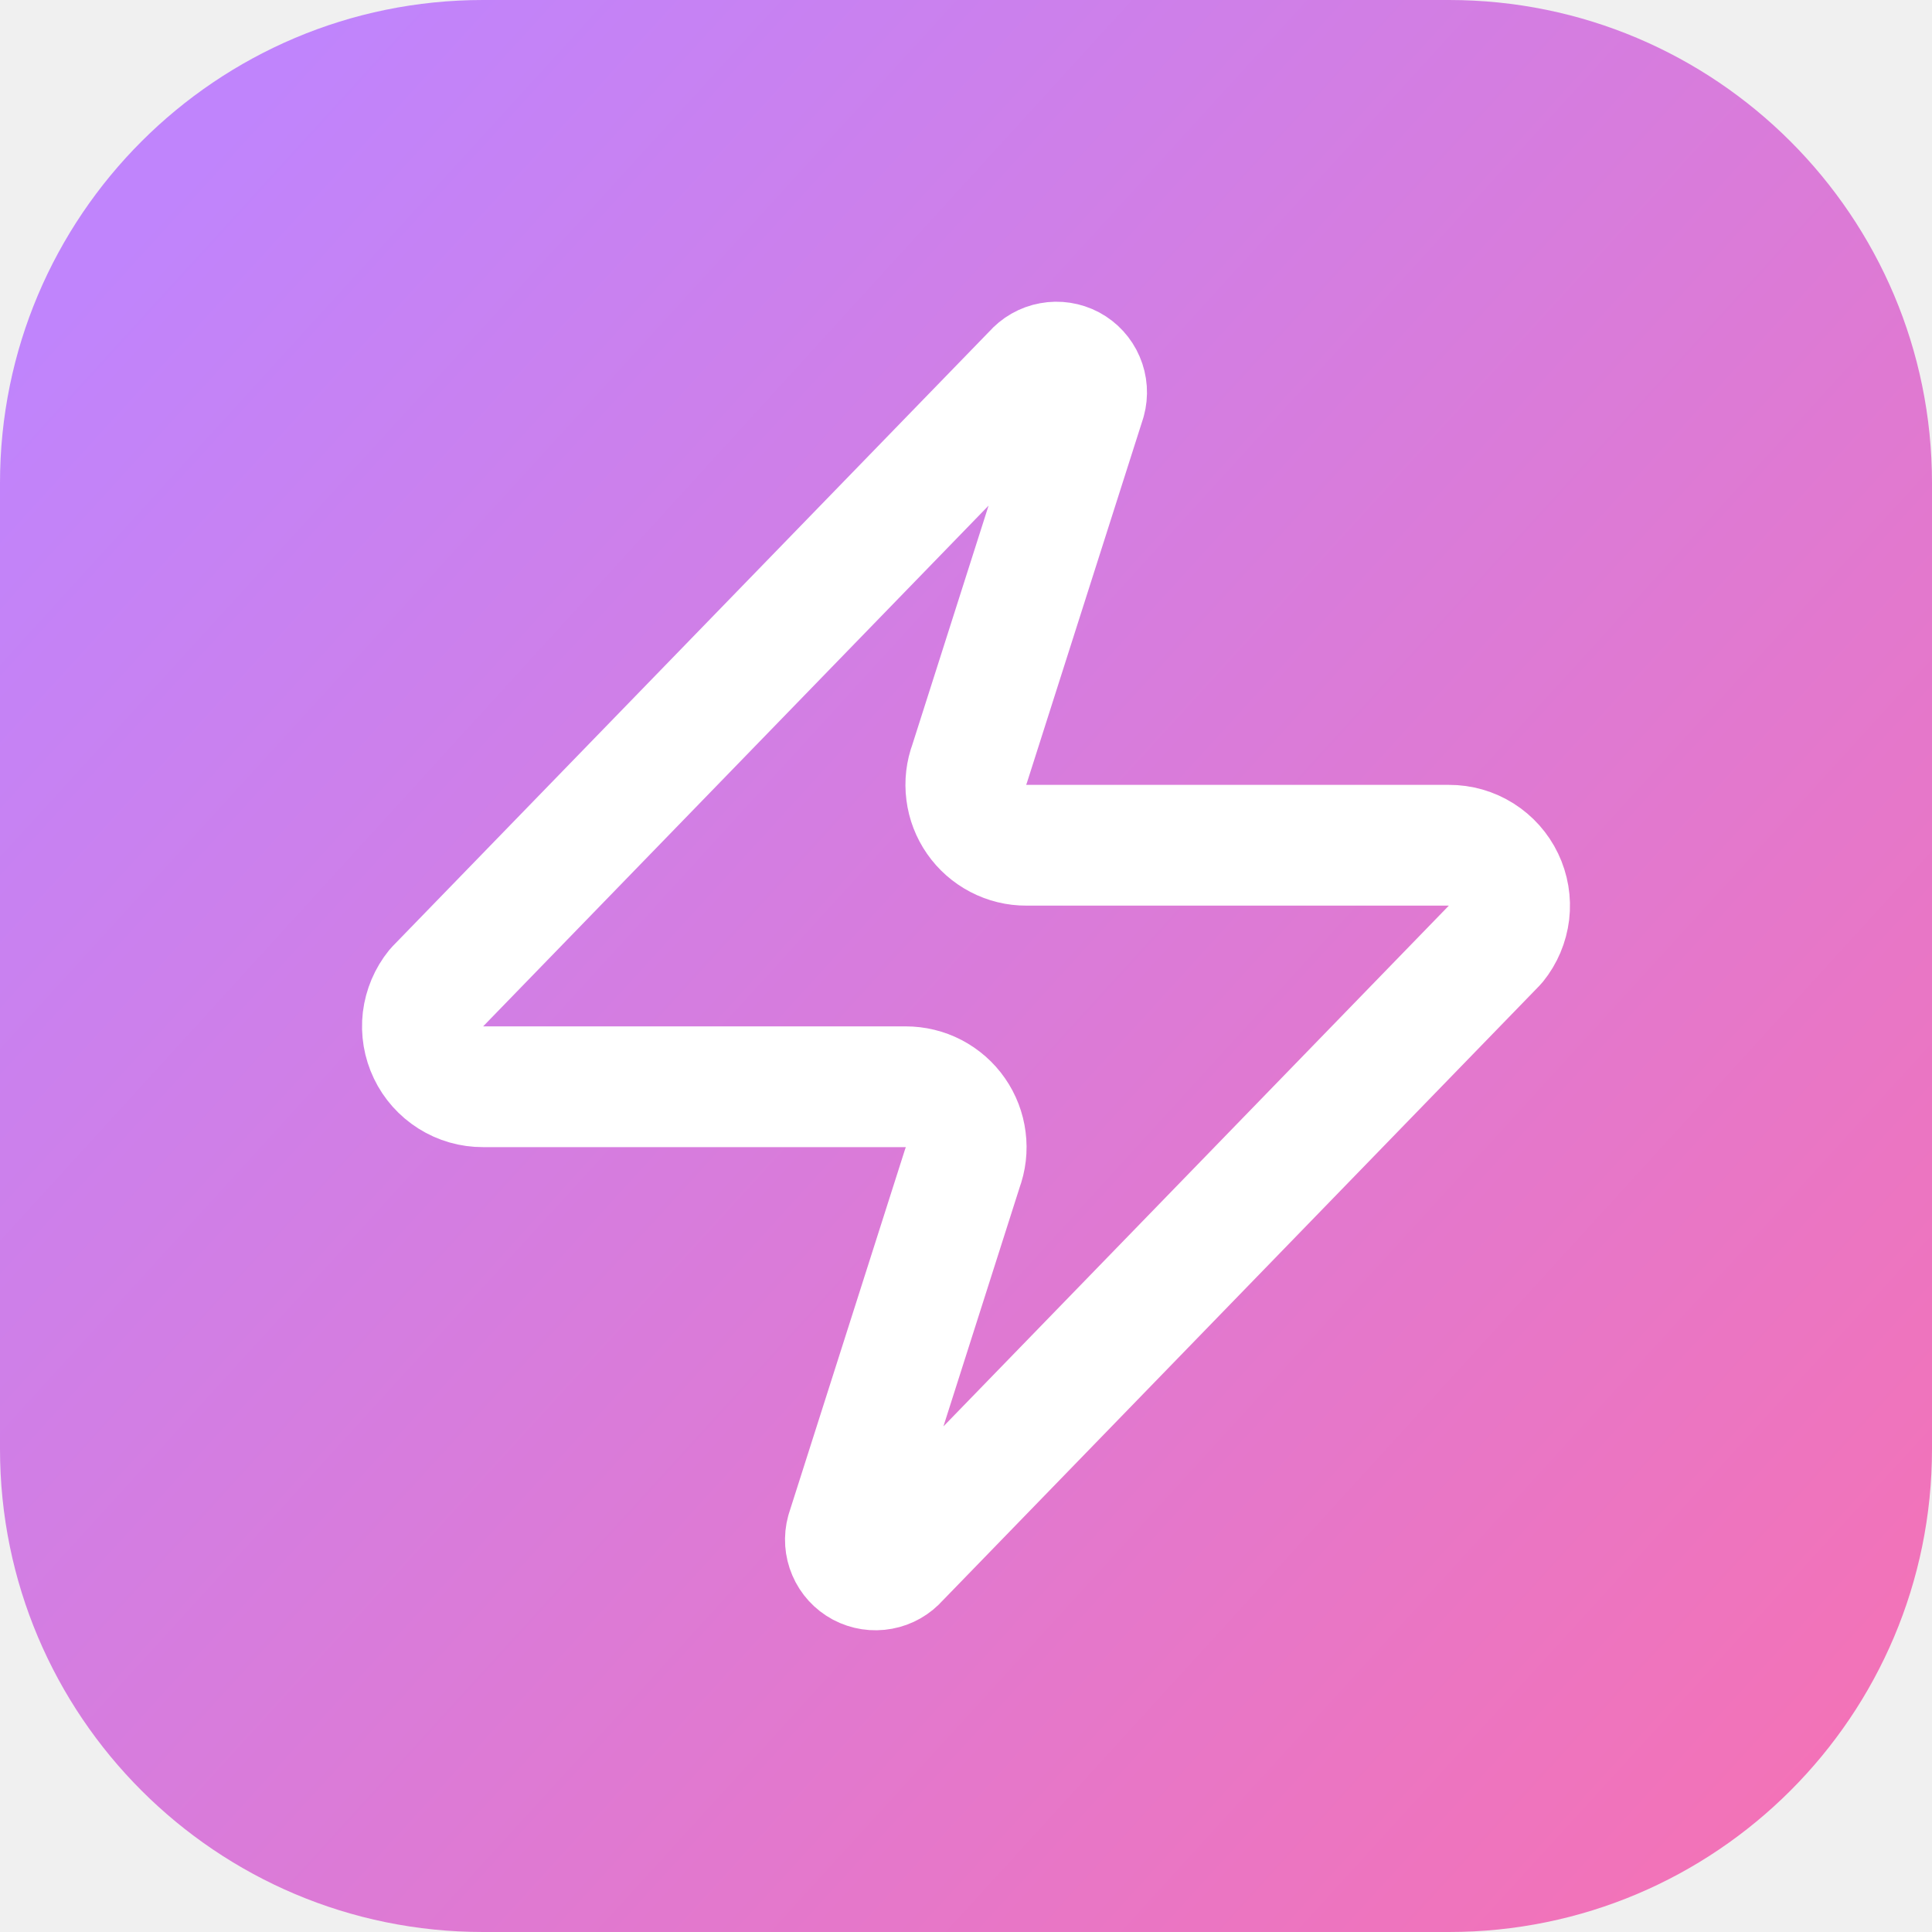
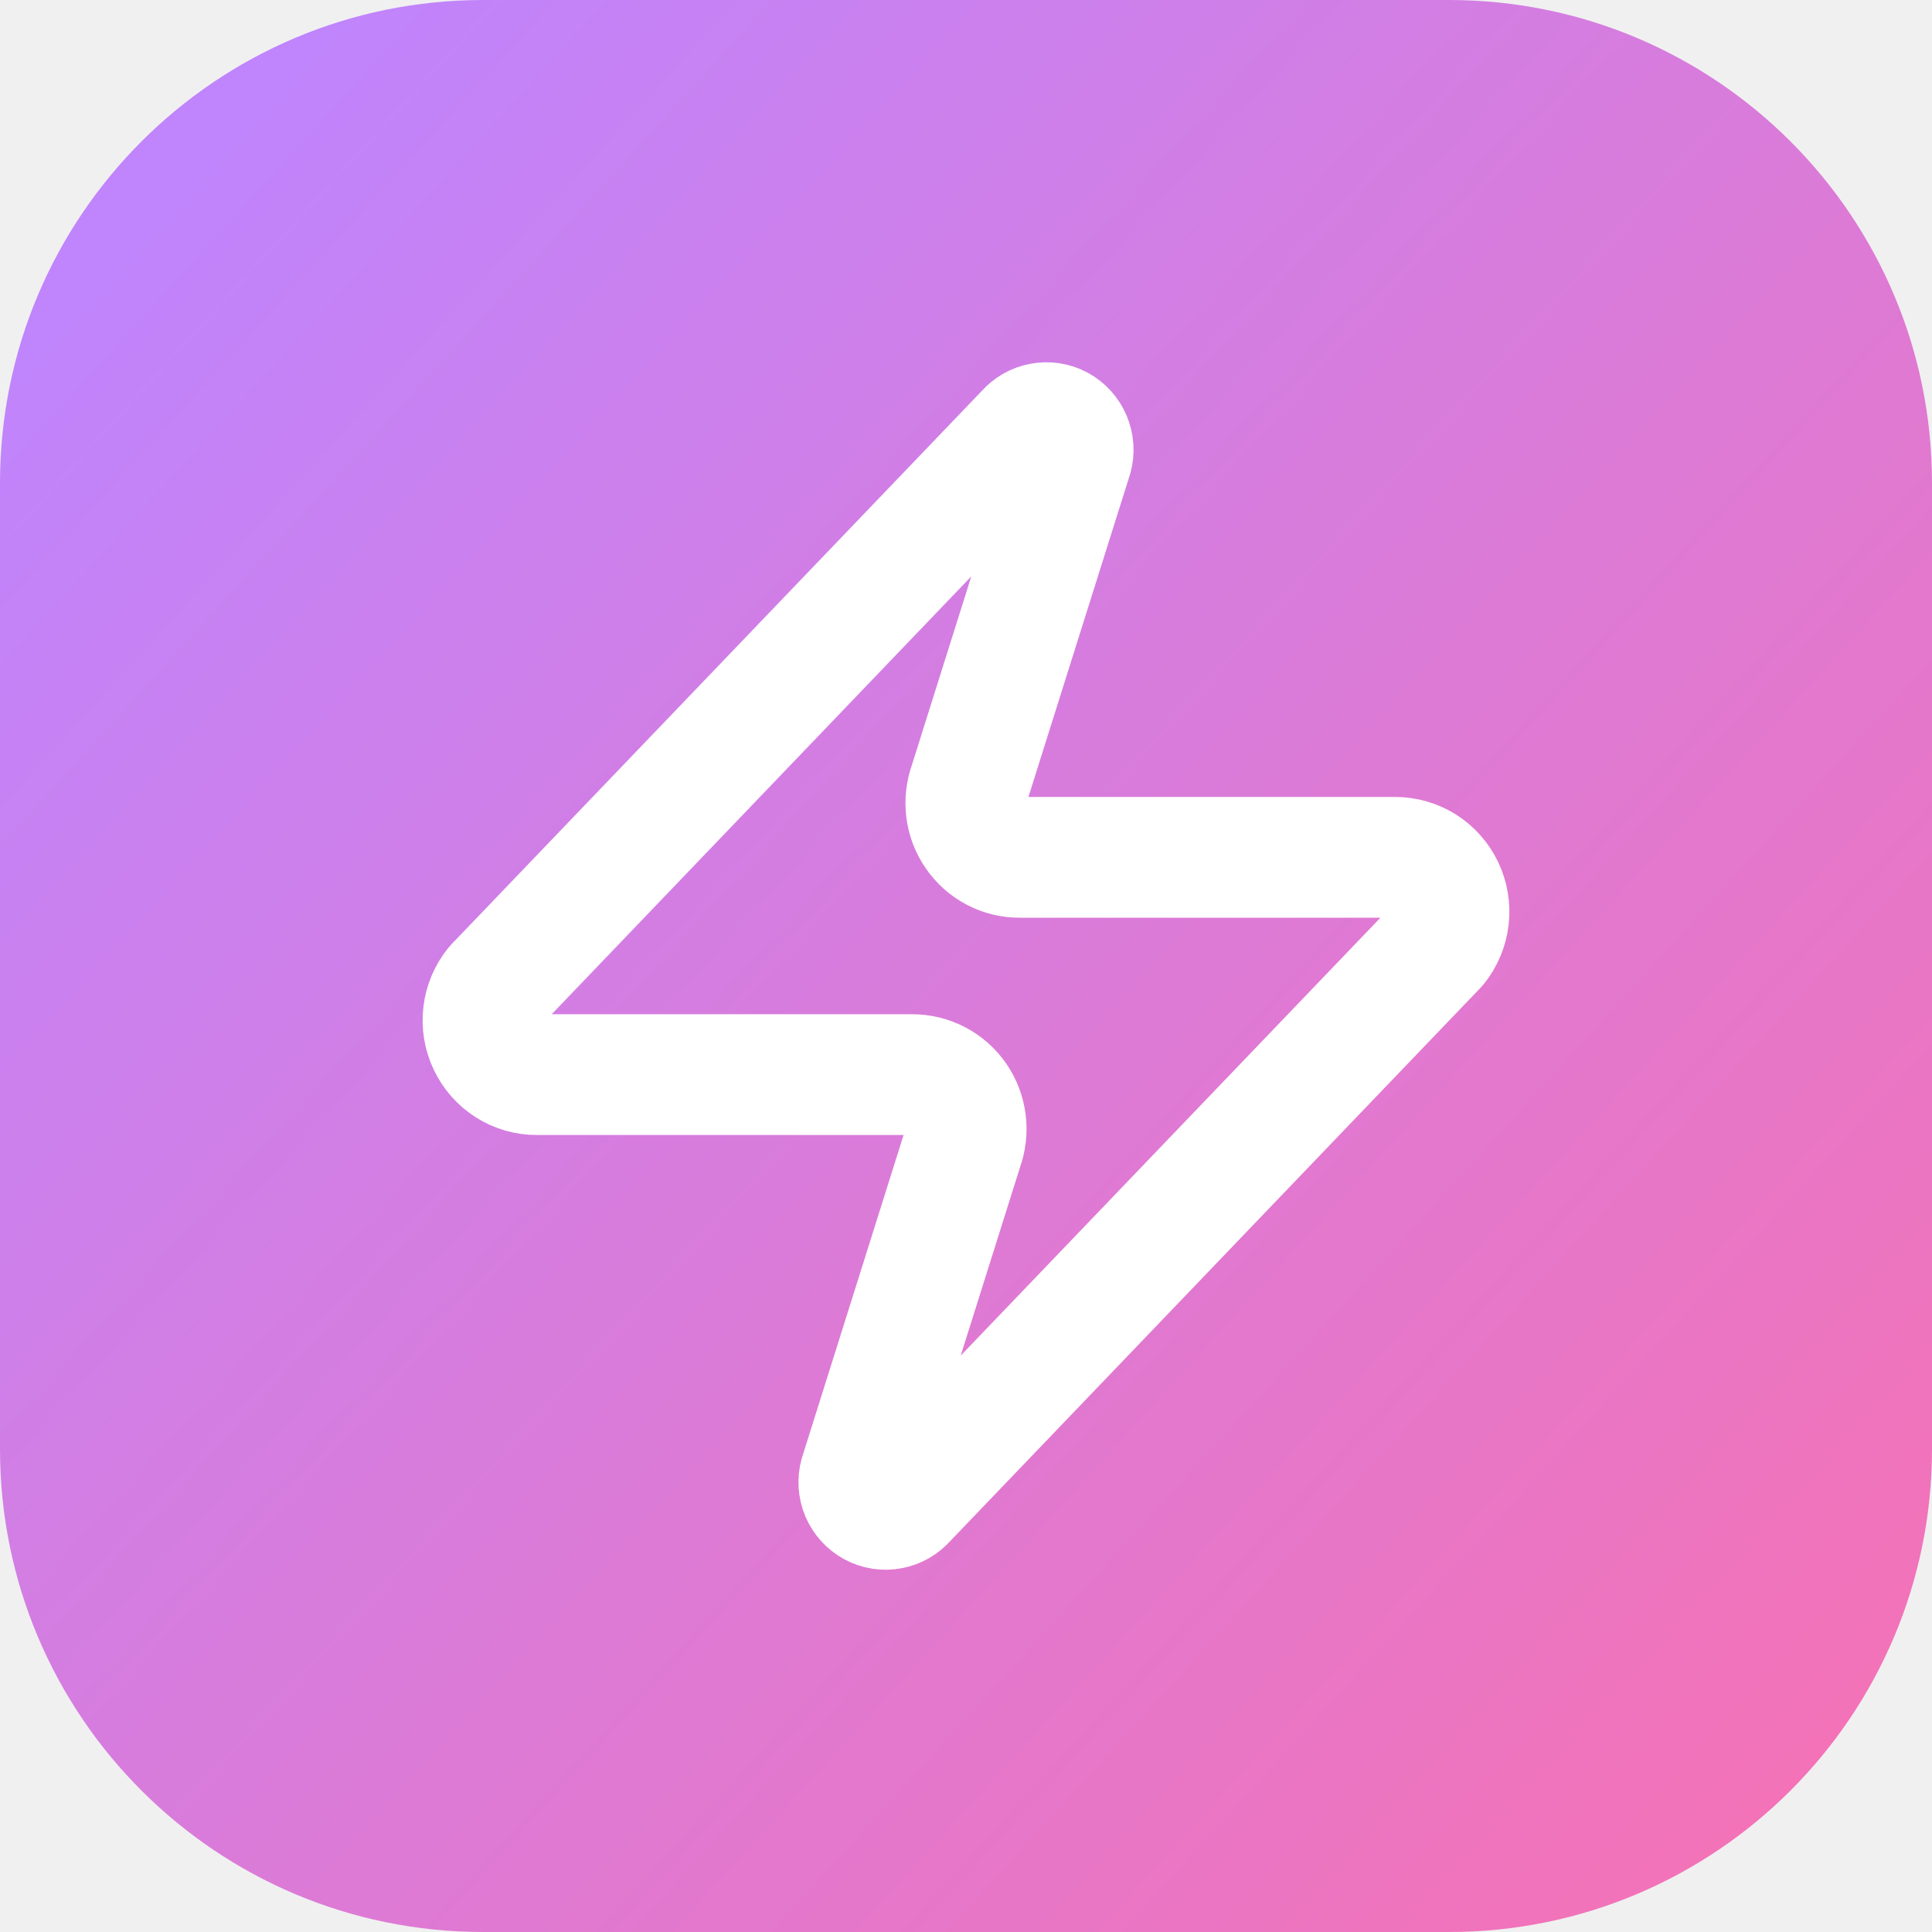
<svg xmlns="http://www.w3.org/2000/svg" width="32" height="32" viewBox="0 0 32 32" fill="none">
-   <rect width="32" height="32" rx="8" fill="url(#paint0_linear_6_2)" />
-   <path d="M8 18C7.811 18.001 7.625 17.948 7.465 17.847C7.305 17.746 7.176 17.602 7.095 17.432C7.013 17.261 6.981 17.071 7.003 16.883C7.026 16.695 7.101 16.517 7.22 16.37L17.12 6.17C17.194 6.084 17.296 6.026 17.407 6.006C17.518 5.985 17.634 6.003 17.734 6.056C17.834 6.11 17.913 6.196 17.957 6.3C18.002 6.404 18.01 6.521 17.98 6.63L16.06 12.65C16.003 12.802 15.984 12.964 16.005 13.125C16.025 13.286 16.084 13.439 16.176 13.571C16.268 13.704 16.392 13.812 16.535 13.887C16.679 13.962 16.838 14.001 17 14H24C24.189 13.999 24.375 14.052 24.535 14.153C24.695 14.254 24.824 14.398 24.905 14.568C24.987 14.739 25.019 14.929 24.997 15.117C24.974 15.305 24.899 15.483 24.78 15.63L14.88 25.83C14.806 25.916 14.704 25.974 14.593 25.994C14.482 26.015 14.366 25.997 14.266 25.944C14.166 25.89 14.087 25.804 14.043 25.7C13.998 25.596 13.99 25.479 14.02 25.37L15.94 19.35C15.997 19.198 16.016 19.035 15.995 18.875C15.975 18.715 15.916 18.561 15.824 18.429C15.732 18.296 15.608 18.188 15.465 18.113C15.321 18.038 15.162 18 15 18H8Z" stroke="white" stroke-width="2" stroke-linecap="round" stroke-linejoin="round" />
+   <rect width="32" height="32" rx="8" fill="url(#paint0_linear_7_30)" />
+   <path d="M8.892 17.799C8.723 17.8 8.559 17.752 8.416 17.662C8.274 17.571 8.16 17.442 8.087 17.288C8.014 17.135 7.986 16.963 8.006 16.794C8.026 16.625 8.093 16.465 8.199 16.333L16.995 7.155C17.061 7.078 17.151 7.026 17.25 7.008C17.349 6.989 17.452 7.005 17.541 7.053C17.629 7.101 17.699 7.179 17.739 7.272C17.779 7.366 17.786 7.471 17.759 7.569L16.053 12.986C16.003 13.122 15.986 13.269 16.004 13.413C16.022 13.558 16.074 13.695 16.157 13.815C16.239 13.934 16.348 14.032 16.476 14.099C16.603 14.166 16.745 14.201 16.889 14.2H23.108C23.277 14.2 23.441 14.248 23.584 14.338C23.726 14.429 23.84 14.558 23.913 14.712C23.985 14.865 24.014 15.037 23.994 15.206C23.974 15.375 23.907 15.535 23.802 15.667L15.005 24.845C14.939 24.922 14.849 24.974 14.75 24.992C14.651 25.011 14.548 24.995 14.46 24.947C14.371 24.899 14.301 24.821 14.261 24.728C14.221 24.634 14.214 24.529 14.241 24.431L15.947 19.014C15.997 18.878 16.014 18.731 15.996 18.587C15.978 18.442 15.926 18.305 15.844 18.185C15.761 18.066 15.652 17.968 15.524 17.901C15.397 17.834 15.255 17.799 15.111 17.799H8.892Z" stroke="white" stroke-width="2" stroke-linecap="round" stroke-linejoin="round" />
  <defs>
-     <linearGradient id="paint0_linear_6_2" x1="2.5" y1="3.5" x2="31" y2="29.5" gradientUnits="userSpaceOnUse">
+     <linearGradient id="paint0_linear_7_30" x1="2.5" y1="3.5" x2="31" y2="29.5" gradientUnits="userSpaceOnUse">
      <stop stop-color="#C084FC" />
      <stop offset="1" stop-color="#F472B6" />
    </linearGradient>
  </defs>
</svg>
